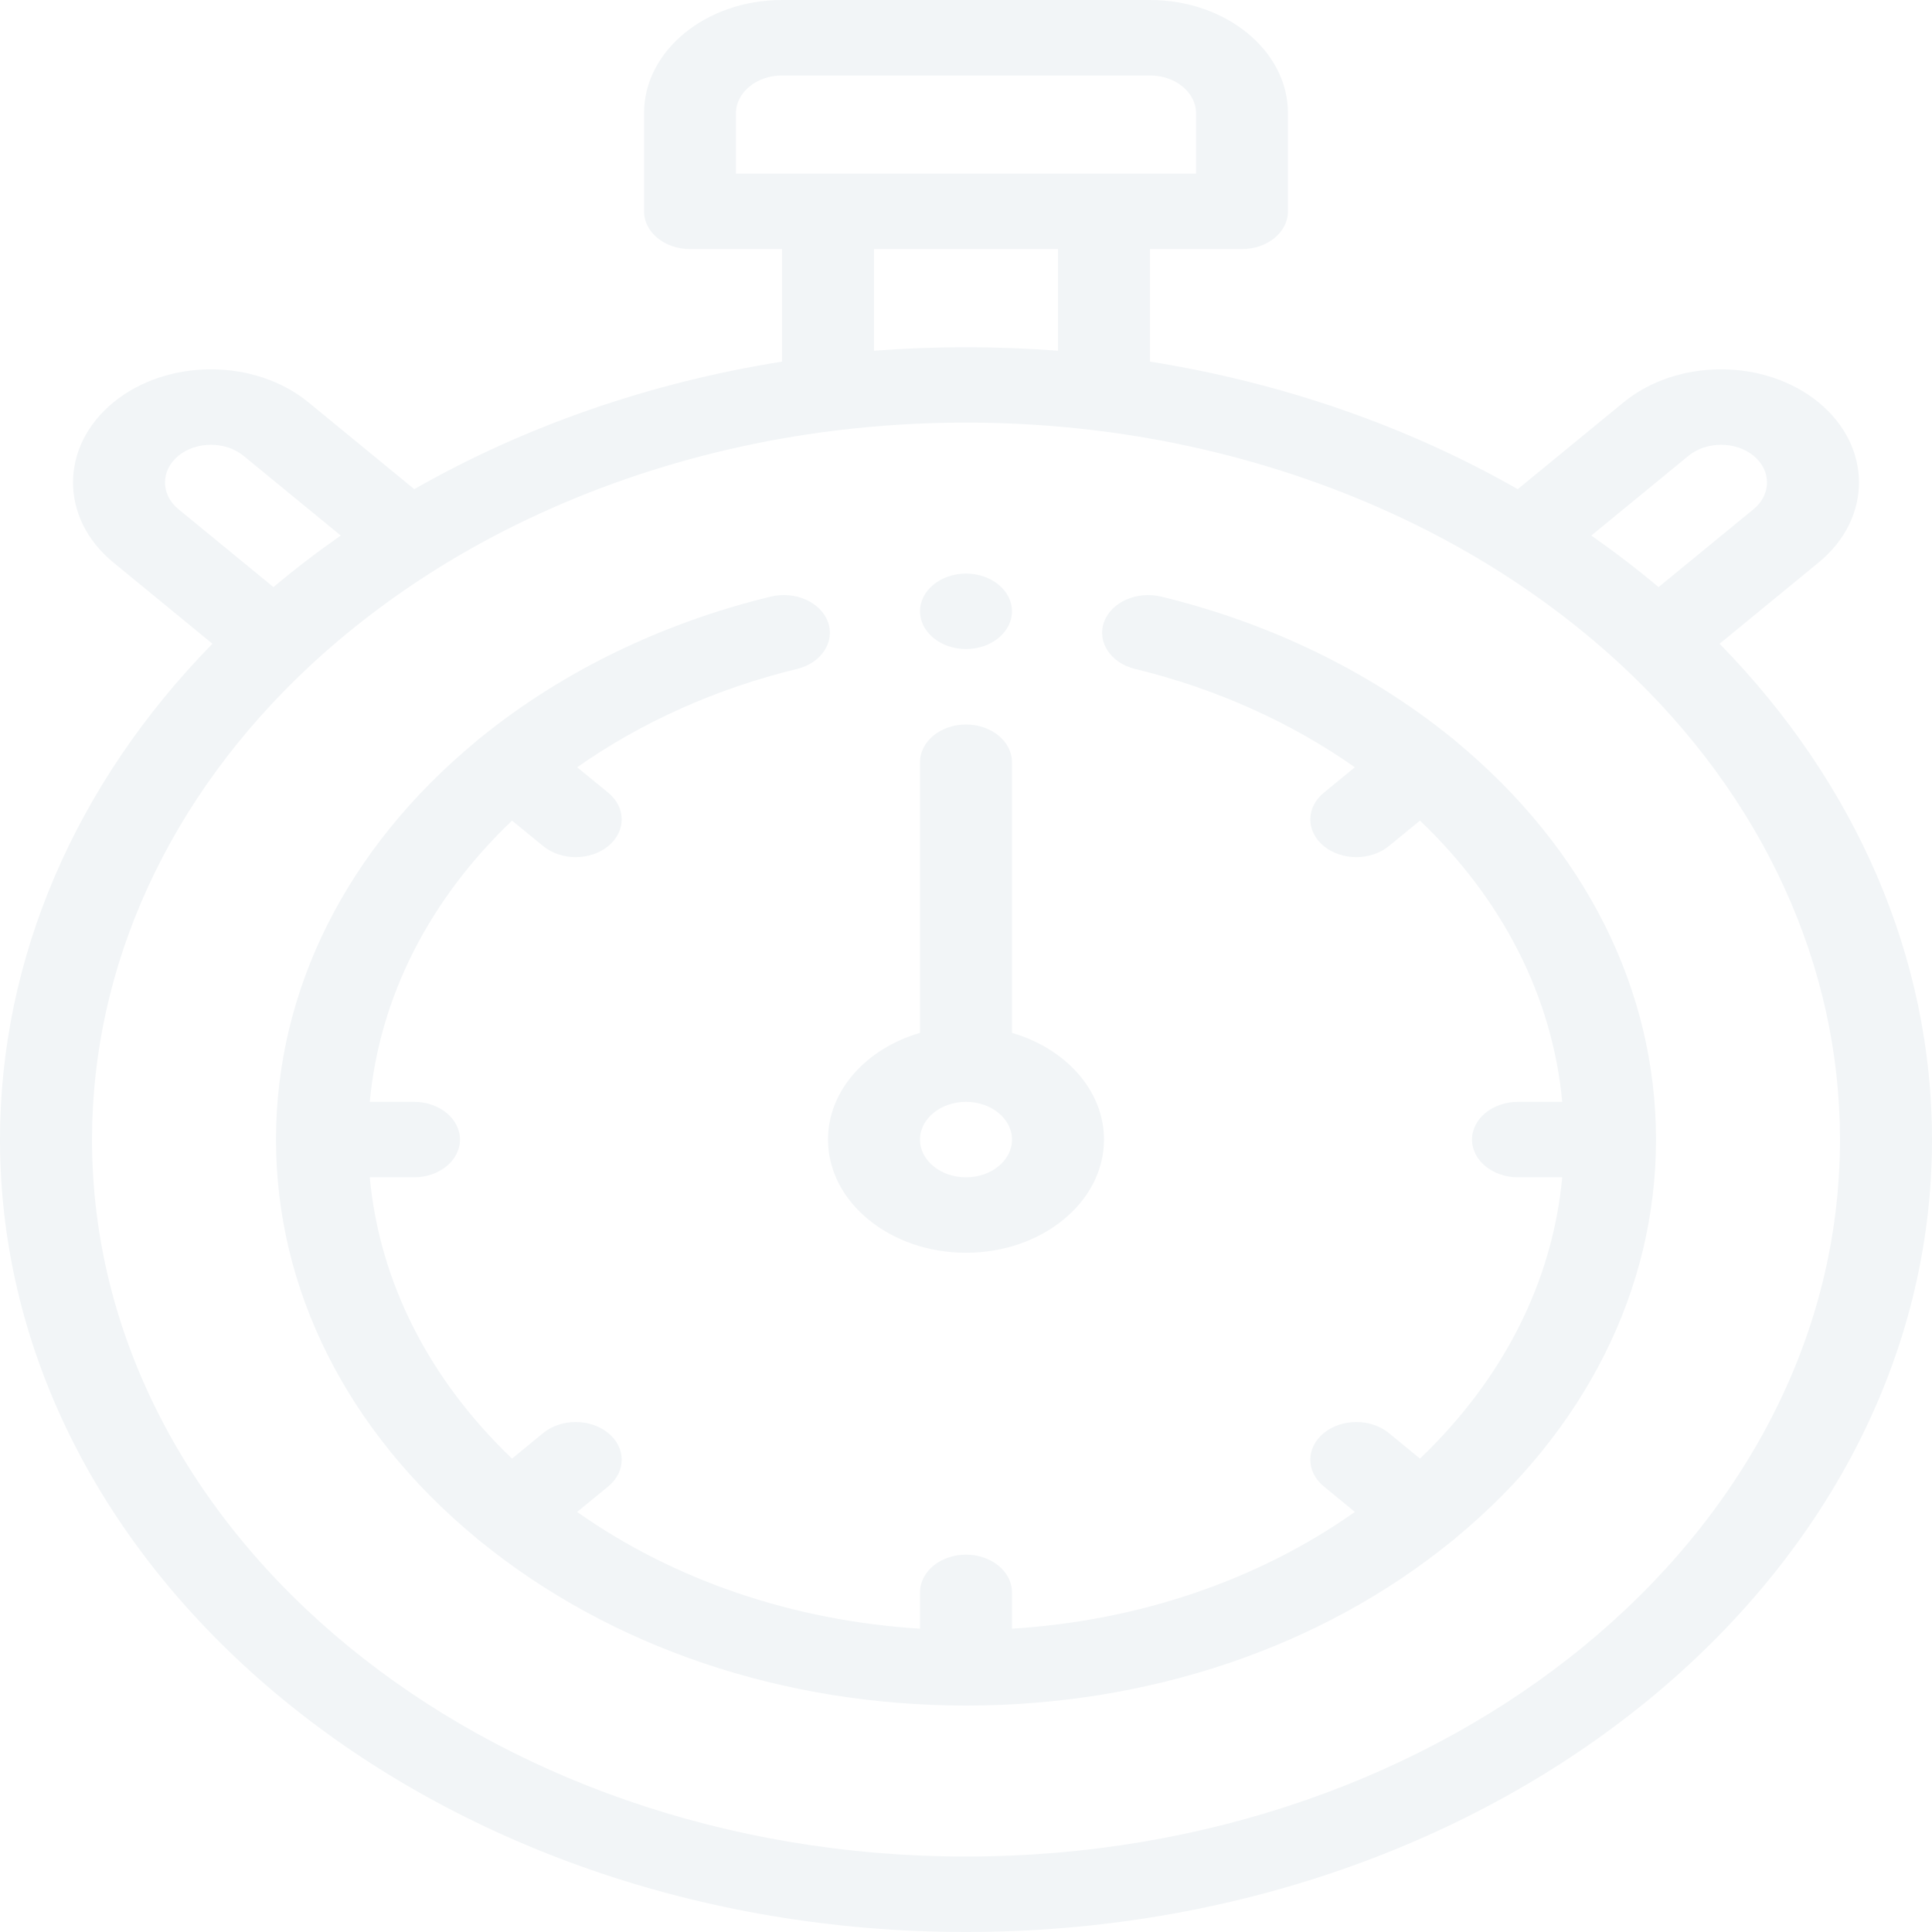
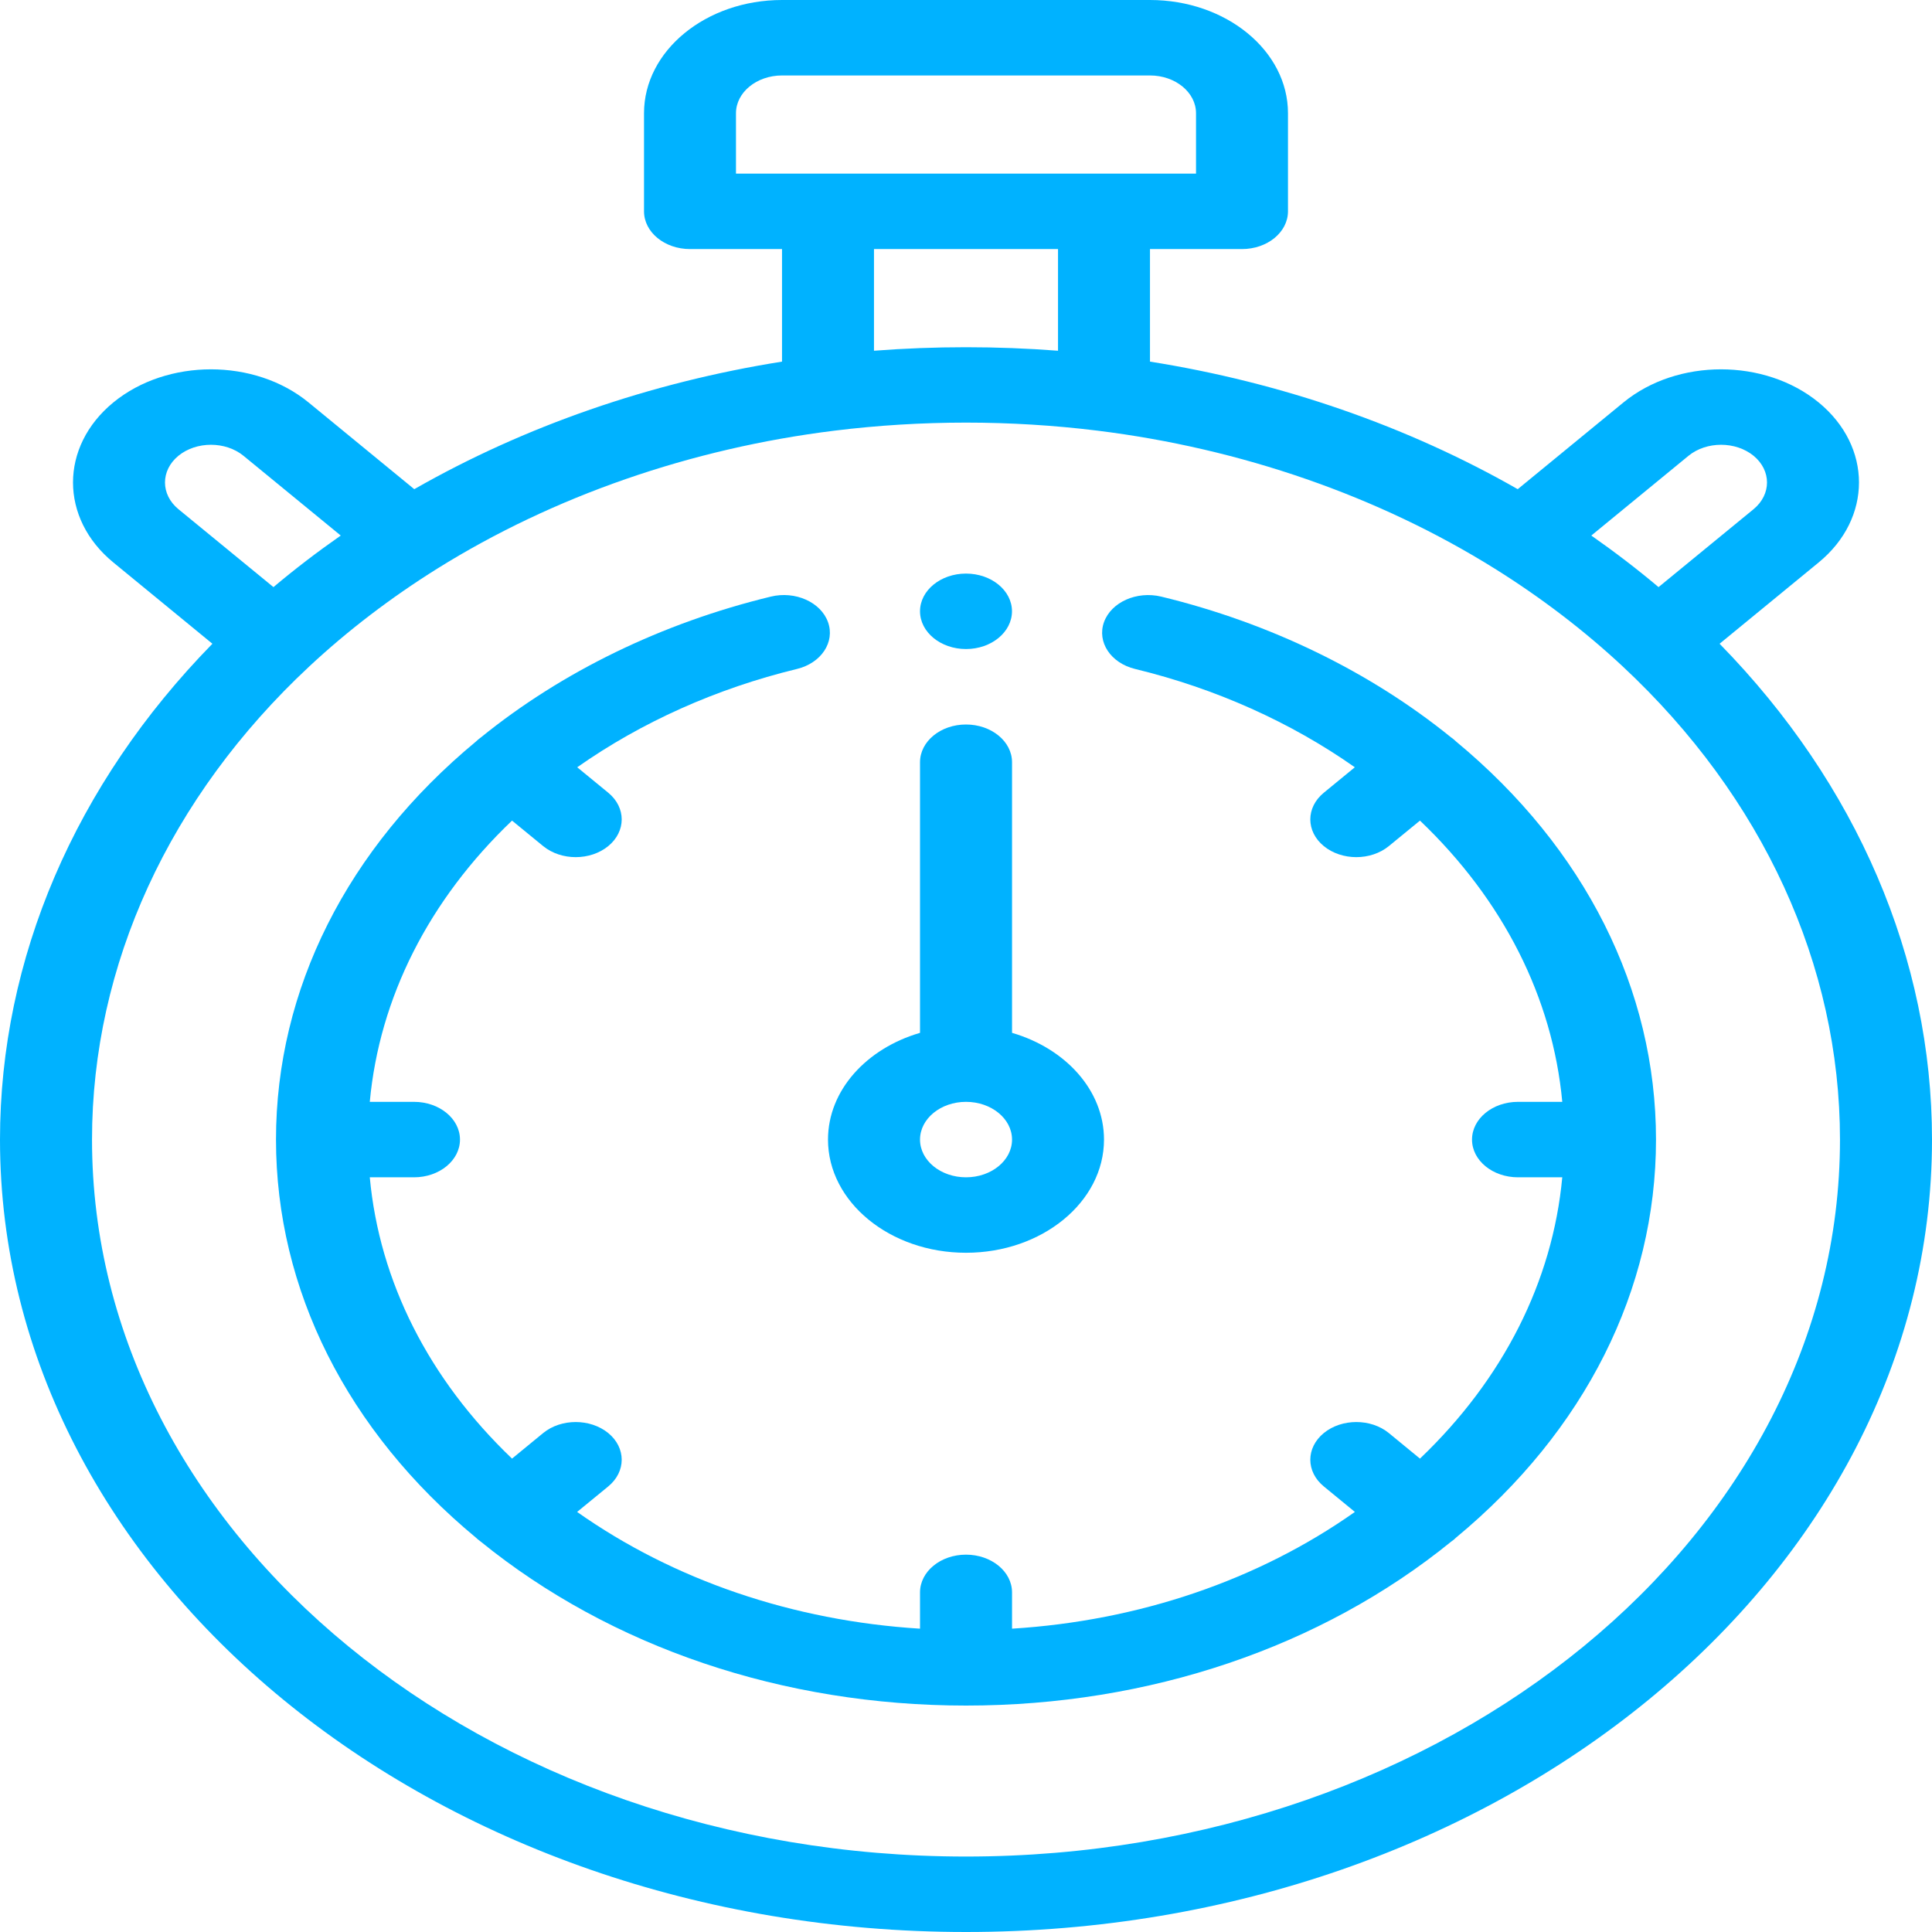
<svg xmlns="http://www.w3.org/2000/svg" width="35" height="35" viewBox="0 0 35 35" fill="none">
-   <path d="M3.848 11.662L2.054 10.19C1.079 9.391 1.079 8.09 2.054 7.29C3.029 6.491 4.615 6.491 5.589 7.29L7.505 8.862C9.503 7.72 11.78 6.93 14.167 6.551V4.512H12.5C12.04 4.512 11.667 4.206 11.667 3.828V2.051C11.667 0.92 12.788 0 14.167 0H20.833C22.212 0 23.333 0.92 23.333 2.051V3.828C23.333 4.206 22.96 4.512 22.5 4.512H20.833V6.551C23.219 6.93 25.497 7.72 27.495 8.862L29.411 7.29C30.385 6.491 31.971 6.491 32.946 7.29C33.921 8.09 33.921 9.391 32.946 10.19L31.152 11.662C33.639 14.203 35 17.368 35 20.645C35 28.56 27.149 35 17.5 35C7.851 35 0 28.56 0 20.645C0 17.368 1.361 14.203 3.848 11.662ZM4.411 8.257C4.086 7.991 3.557 7.991 3.232 8.257C2.908 8.524 2.908 8.957 3.232 9.224L4.954 10.636C5.342 10.309 5.749 9.998 6.173 9.702L4.411 8.257ZM21.667 2.051C21.667 1.674 21.293 1.367 20.833 1.367H14.167C13.707 1.367 13.333 1.674 13.333 2.051V3.145H21.667V2.051ZM15.833 4.512V6.354C16.938 6.269 18.062 6.269 19.167 6.354V4.512H15.833ZM31.768 8.257C31.443 7.991 30.914 7.991 30.589 8.257L28.828 9.702C29.251 9.998 29.658 10.309 30.046 10.636L31.768 9.224C32.092 8.957 32.092 8.524 31.768 8.257ZM17.5 33.633C26.23 33.633 33.333 27.806 33.333 20.645C33.333 17.485 31.935 14.441 29.397 12.073C28.698 11.421 27.917 10.825 27.078 10.301C24.974 8.988 22.484 8.123 19.876 7.801C19.096 7.705 18.297 7.656 17.5 7.656C16.703 7.656 15.904 7.705 15.124 7.801C12.516 8.123 10.026 8.988 7.922 10.301C7.083 10.825 6.302 11.421 5.603 12.073C3.065 14.441 1.667 17.485 1.667 20.645C1.667 27.806 8.77 33.633 17.5 33.633Z" fill="#F2F5F7" />
-   <path d="M17.5 22.695C16.121 22.695 15 21.775 15 20.645C15 19.753 15.697 18.994 16.667 18.711V13.809C16.667 13.431 17.04 13.125 17.5 13.125C17.96 13.125 18.333 13.431 18.333 13.809V18.711C19.303 18.994 20 19.753 20 20.645C20 21.775 18.879 22.695 17.5 22.695ZM17.5 19.961C17.04 19.961 16.667 20.267 16.667 20.645C16.667 21.022 17.04 21.328 17.5 21.328C17.96 21.328 18.333 21.022 18.333 20.645C18.333 20.267 17.96 19.961 17.5 19.961Z" fill="#F2F5F7" />
-   <path d="M8.623 13.433C8.636 13.42 8.649 13.408 8.663 13.396C8.679 13.383 8.696 13.371 8.712 13.359C10.181 12.167 11.995 11.285 13.964 10.808C14.406 10.701 14.87 10.908 15 11.27C15.13 11.632 14.878 12.012 14.437 12.119C12.978 12.473 11.617 13.084 10.456 13.9L11.019 14.361C11.344 14.628 11.344 15.061 11.019 15.328C10.856 15.461 10.643 15.528 10.429 15.528C10.216 15.528 10.003 15.461 9.84 15.328L9.276 14.866C7.769 16.304 6.873 18.074 6.699 19.961H7.5C7.96 19.961 8.333 20.267 8.333 20.645C8.333 21.022 7.96 21.328 7.5 21.328H6.699C6.873 23.215 7.769 24.985 9.276 26.424L9.84 25.961C10.165 25.695 10.693 25.695 11.019 25.961C11.344 26.228 11.344 26.661 11.019 26.928L10.455 27.39C12.208 28.627 14.367 29.362 16.667 29.505V28.848C16.667 28.47 17.04 28.164 17.5 28.164C17.96 28.164 18.333 28.47 18.333 28.848V29.505C20.634 29.362 22.792 28.627 24.545 27.39L23.982 26.928C23.656 26.661 23.656 26.228 23.982 25.961C24.307 25.695 24.835 25.695 25.16 25.961L25.724 26.424C27.232 24.985 28.127 23.215 28.301 21.328H27.5C27.04 21.328 26.667 21.022 26.667 20.645C26.667 20.267 27.04 19.961 27.5 19.961H28.301C28.127 18.074 27.232 16.304 25.724 14.866L25.16 15.328C24.997 15.461 24.784 15.528 24.571 15.528C24.357 15.528 24.144 15.461 23.982 15.328C23.656 15.061 23.656 14.628 23.982 14.361L24.544 13.9C23.384 13.084 22.023 12.473 20.564 12.119C20.122 12.012 19.87 11.632 20 11.27C20.131 10.908 20.593 10.702 21.035 10.808C23.004 11.285 24.818 12.167 26.287 13.358C26.304 13.37 26.321 13.382 26.337 13.396C26.351 13.407 26.364 13.419 26.377 13.432C28.714 15.367 30 17.926 30 20.645C30 23.363 28.714 25.922 26.377 27.856C26.364 27.869 26.351 27.881 26.337 27.893C26.322 27.905 26.307 27.916 26.292 27.926C23.934 29.843 20.814 30.898 17.5 30.898C14.186 30.898 11.067 29.843 8.708 27.927C8.693 27.916 8.678 27.905 8.663 27.893C8.649 27.882 8.636 27.869 8.623 27.857C6.286 25.922 5 23.363 5 20.645C5 17.926 6.286 15.367 8.623 13.433Z" fill="#F2F5F7" />
-   <path d="M17.5 11.758C17.04 11.758 16.667 11.451 16.667 11.074C16.667 10.697 17.04 10.391 17.5 10.391C17.96 10.391 18.333 10.697 18.333 11.074C18.333 11.451 17.96 11.758 17.5 11.758Z" fill="#F2F5F7" />
+   <path d="M3.848 11.662L2.054 10.19C1.079 9.391 1.079 8.09 2.054 7.29C3.029 6.491 4.615 6.491 5.589 7.29L7.505 8.862C9.503 7.72 11.78 6.93 14.167 6.551V4.512H12.5C12.04 4.512 11.667 4.206 11.667 3.828V2.051C11.667 0.92 12.788 0 14.167 0H20.833C22.212 0 23.333 0.92 23.333 2.051V3.828C23.333 4.206 22.96 4.512 22.5 4.512H20.833V6.551C23.219 6.93 25.497 7.72 27.495 8.862L29.411 7.29C30.385 6.491 31.971 6.491 32.946 7.29C33.921 8.09 33.921 9.391 32.946 10.19L31.152 11.662C33.639 14.203 35 17.368 35 20.645C35 28.56 27.149 35 17.5 35C7.851 35 -1.04308e-06 28.56 -1.04308e-06 20.645C-1.04308e-06 17.368 1.361 14.203 3.848 11.662V11.662ZM4.411 8.257C4.086 7.991 3.557 7.991 3.232 8.257C2.908 8.524 2.908 8.957 3.232 9.224L4.954 10.636C5.342 10.309 5.749 9.998 6.173 9.702L4.411 8.257ZM21.667 2.051C21.667 1.674 21.293 1.367 20.833 1.367H14.167C13.707 1.367 13.333 1.674 13.333 2.051V3.145H21.667V2.051ZM15.833 4.512V6.354C16.938 6.269 18.062 6.269 19.167 6.354V4.512H15.833ZM31.768 8.257C31.443 7.991 30.914 7.991 30.589 8.257L28.828 9.702C29.251 9.998 29.658 10.309 30.046 10.636L31.768 9.224C32.092 8.957 32.092 8.524 31.768 8.257ZM17.5 33.633C26.23 33.633 33.333 27.806 33.333 20.645C33.333 17.485 31.935 14.441 29.397 12.073C28.698 11.421 27.917 10.825 27.078 10.301C24.974 8.988 22.484 8.123 19.876 7.801C19.096 7.705 18.297 7.656 17.5 7.656C16.703 7.656 15.904 7.705 15.124 7.801C12.516 8.123 10.026 8.988 7.922 10.301C7.083 10.825 6.302 11.421 5.603 12.073C3.065 14.441 1.667 17.485 1.667 20.645C1.667 27.806 8.77 33.633 17.5 33.633Z" fill="#00B2FF" />
+   <path d="M17.5 22.695C16.122 22.695 15 21.775 15 20.645C15 19.753 15.697 18.994 16.667 18.711V13.809C16.667 13.431 17.04 13.125 17.5 13.125C17.96 13.125 18.334 13.431 18.334 13.809V18.711C19.304 18.994 20 19.753 20 20.645C20 21.775 18.879 22.695 17.5 22.695ZM17.5 19.961C17.041 19.961 16.667 20.267 16.667 20.645C16.667 21.022 17.041 21.328 17.5 21.328C17.96 21.328 18.334 21.022 18.334 20.645C18.334 20.267 17.96 19.961 17.5 19.961Z" fill="#00B2FF" />
+   <path d="M8.623 13.433C8.636 13.42 8.649 13.408 8.664 13.396C8.679 13.383 8.696 13.371 8.712 13.359C10.181 12.167 11.996 11.285 13.965 10.808C14.406 10.701 14.87 10.908 15 11.27C15.13 11.632 14.878 12.012 14.437 12.119C12.978 12.473 11.617 13.084 10.457 13.9L11.019 14.361C11.344 14.628 11.344 15.061 11.019 15.328C10.856 15.461 10.643 15.528 10.429 15.528C10.216 15.528 10.003 15.461 9.84 15.328L9.276 14.866C7.769 16.304 6.873 18.074 6.699 19.961H7.5C7.96 19.961 8.333 20.267 8.333 20.645C8.333 21.022 7.96 21.328 7.5 21.328H6.699C6.873 23.215 7.769 24.985 9.276 26.424L9.84 25.961C10.165 25.695 10.693 25.695 11.019 25.961C11.344 26.228 11.344 26.661 11.019 26.928L10.455 27.39C12.209 28.627 14.367 29.362 16.667 29.505V28.848C16.667 28.47 17.04 28.164 17.5 28.164C17.96 28.164 18.334 28.47 18.334 28.848V29.505C20.634 29.362 22.792 28.627 24.545 27.39L23.982 26.928C23.656 26.661 23.656 26.228 23.982 25.961C24.307 25.695 24.835 25.695 25.16 25.961L25.724 26.424C27.232 24.985 28.127 23.215 28.302 21.328H27.5C27.04 21.328 26.667 21.022 26.667 20.645C26.667 20.267 27.04 19.961 27.5 19.961H28.302C28.127 18.074 27.232 16.304 25.724 14.866L25.16 15.328C24.997 15.461 24.784 15.528 24.571 15.528C24.358 15.528 24.144 15.461 23.982 15.328C23.656 15.061 23.656 14.628 23.982 14.361L24.544 13.9C23.384 13.084 22.023 12.473 20.564 12.119C20.122 12.012 19.87 11.632 20 11.27C20.131 10.908 20.593 10.702 21.036 10.808C23.004 11.285 24.818 12.167 26.287 13.358C26.304 13.37 26.321 13.382 26.337 13.396C26.351 13.407 26.364 13.419 26.377 13.432C28.714 15.367 30 17.926 30 20.645C30 23.363 28.714 25.922 26.377 27.856C26.364 27.869 26.351 27.881 26.337 27.893C26.322 27.905 26.307 27.916 26.292 27.926C23.934 29.843 20.814 30.898 17.5 30.898C14.186 30.898 11.067 29.843 8.708 27.927C8.693 27.916 8.678 27.905 8.664 27.893C8.649 27.882 8.637 27.869 8.623 27.857C6.287 25.922 5 23.363 5 20.645C5 17.926 6.287 15.367 8.623 13.433V13.433Z" fill="#00B2FF" />
+   <path d="M17.5 11.758C17.04 11.758 16.667 11.451 16.667 11.074C16.667 10.697 17.04 10.391 17.5 10.391C17.96 10.391 18.333 10.697 18.333 11.074C18.333 11.451 17.96 11.758 17.5 11.758Z" fill="#00B2FF" />
</svg>
